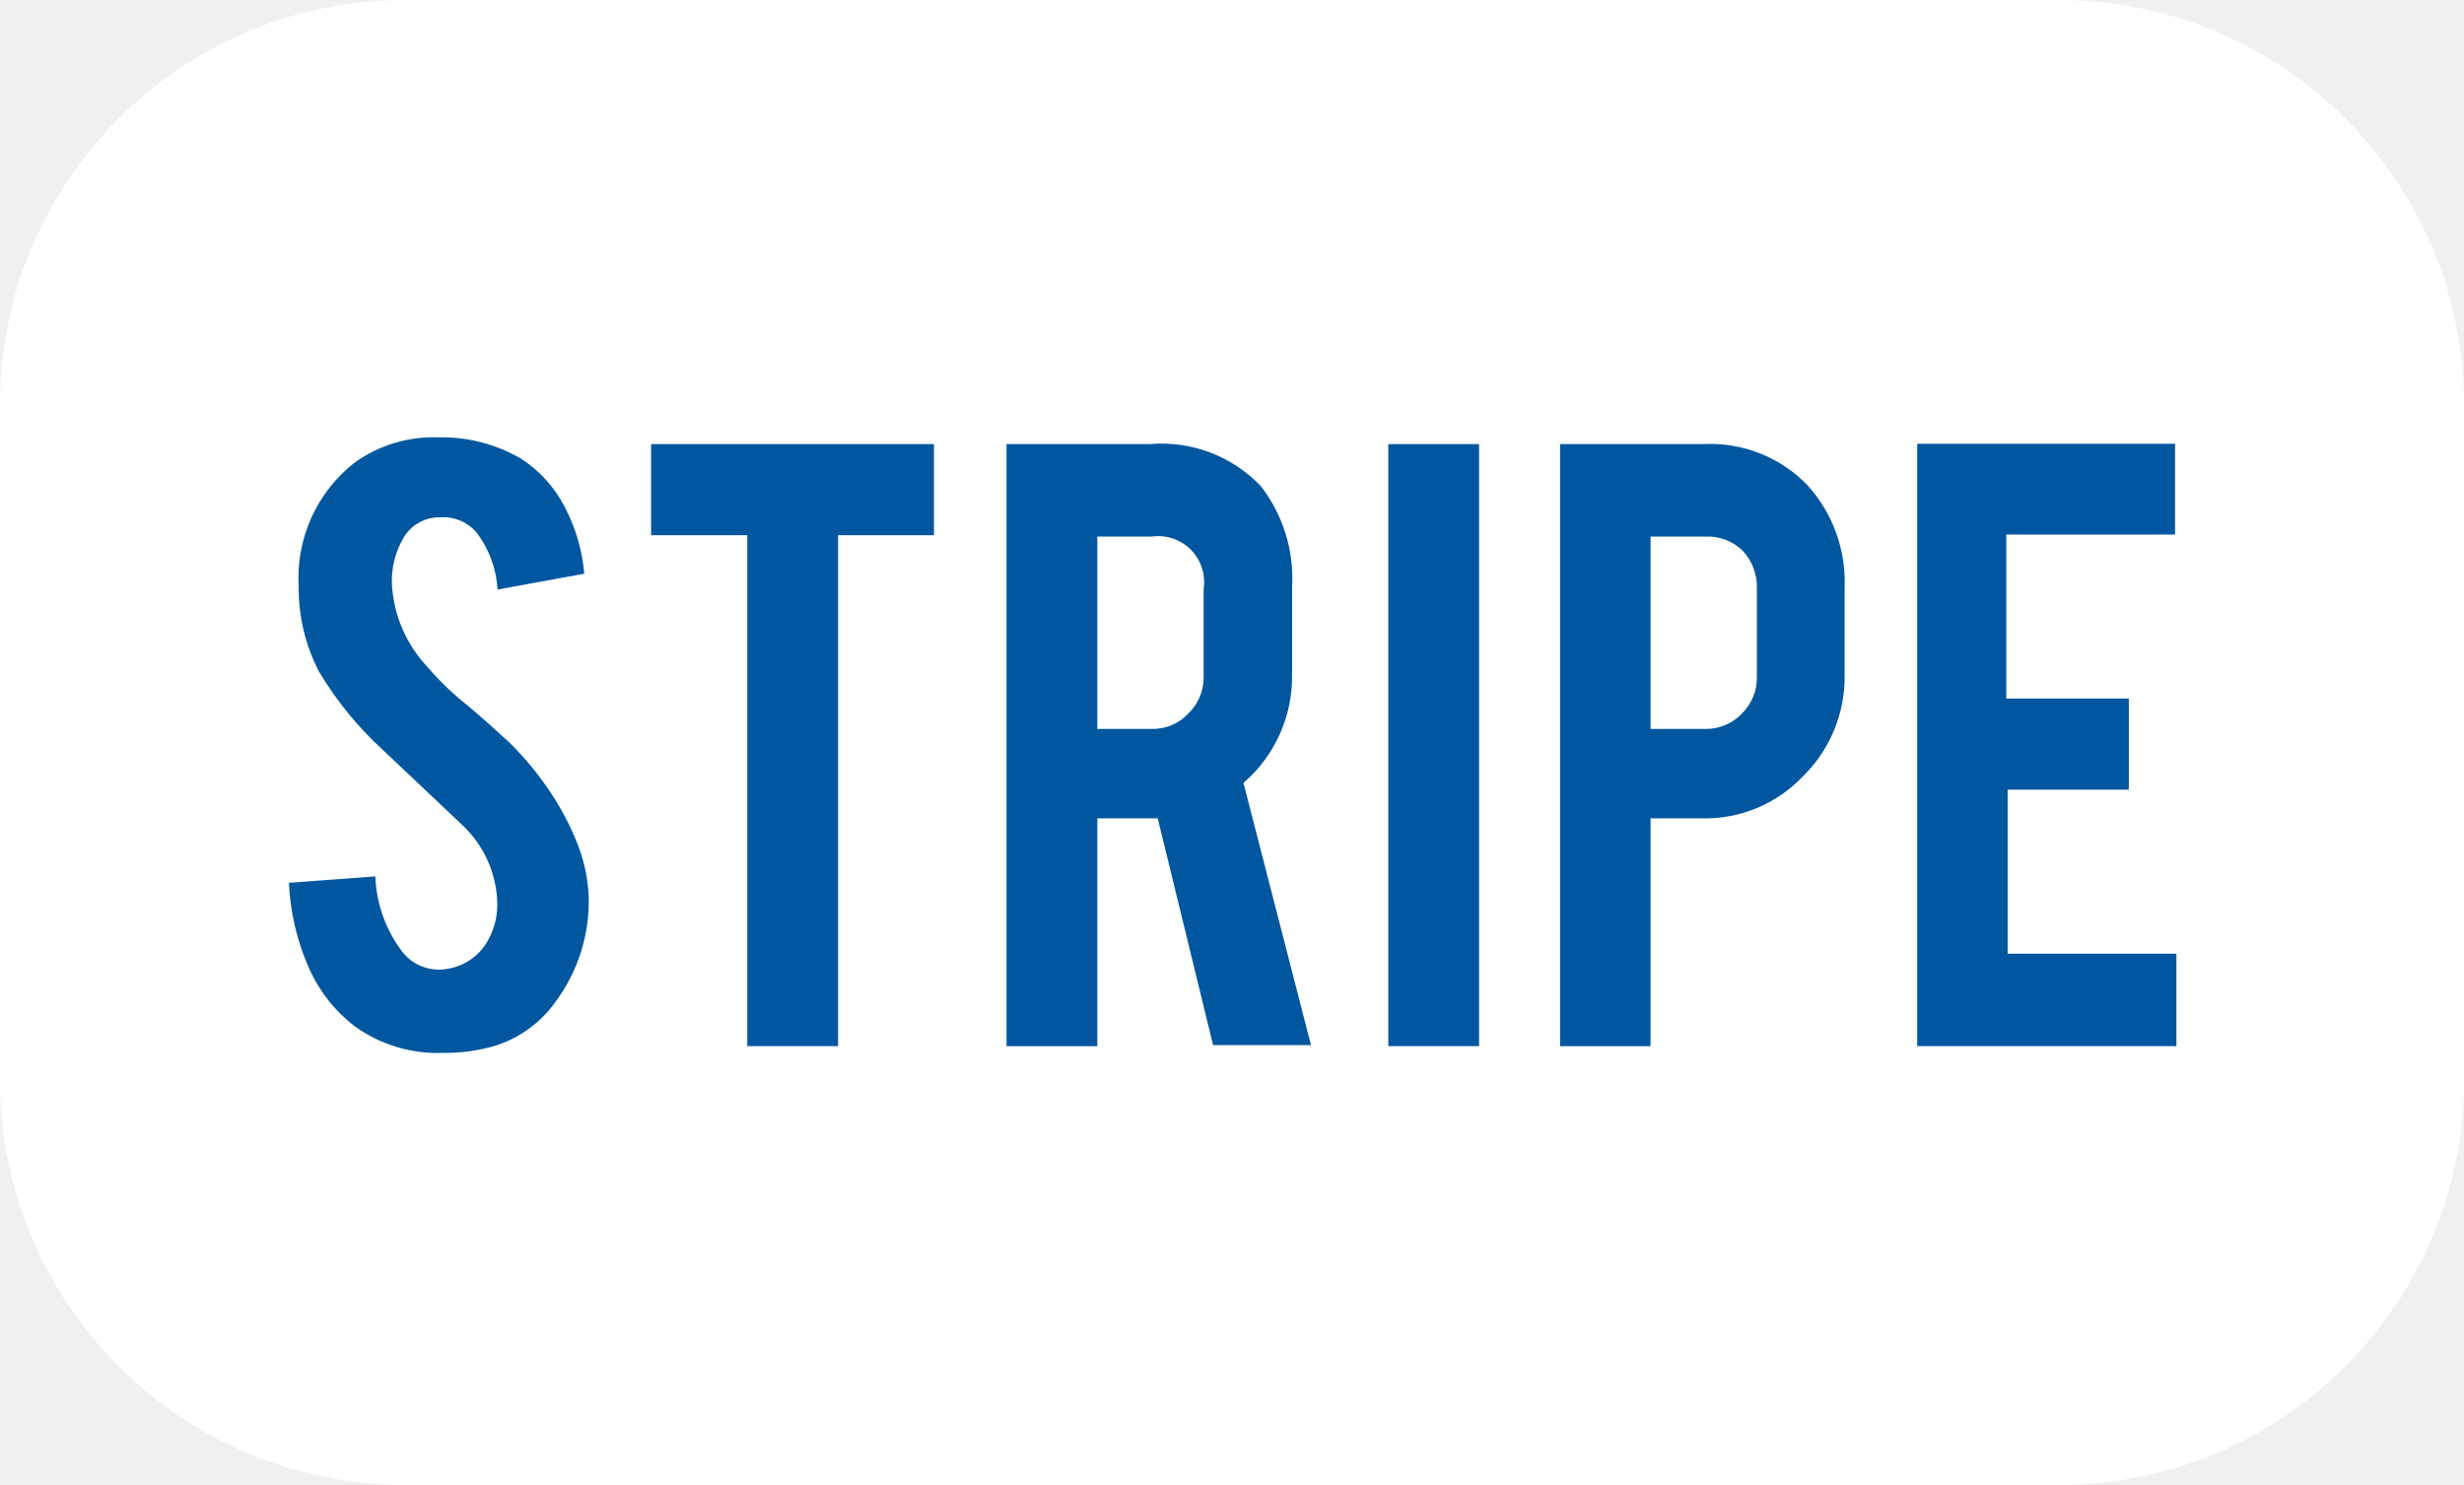
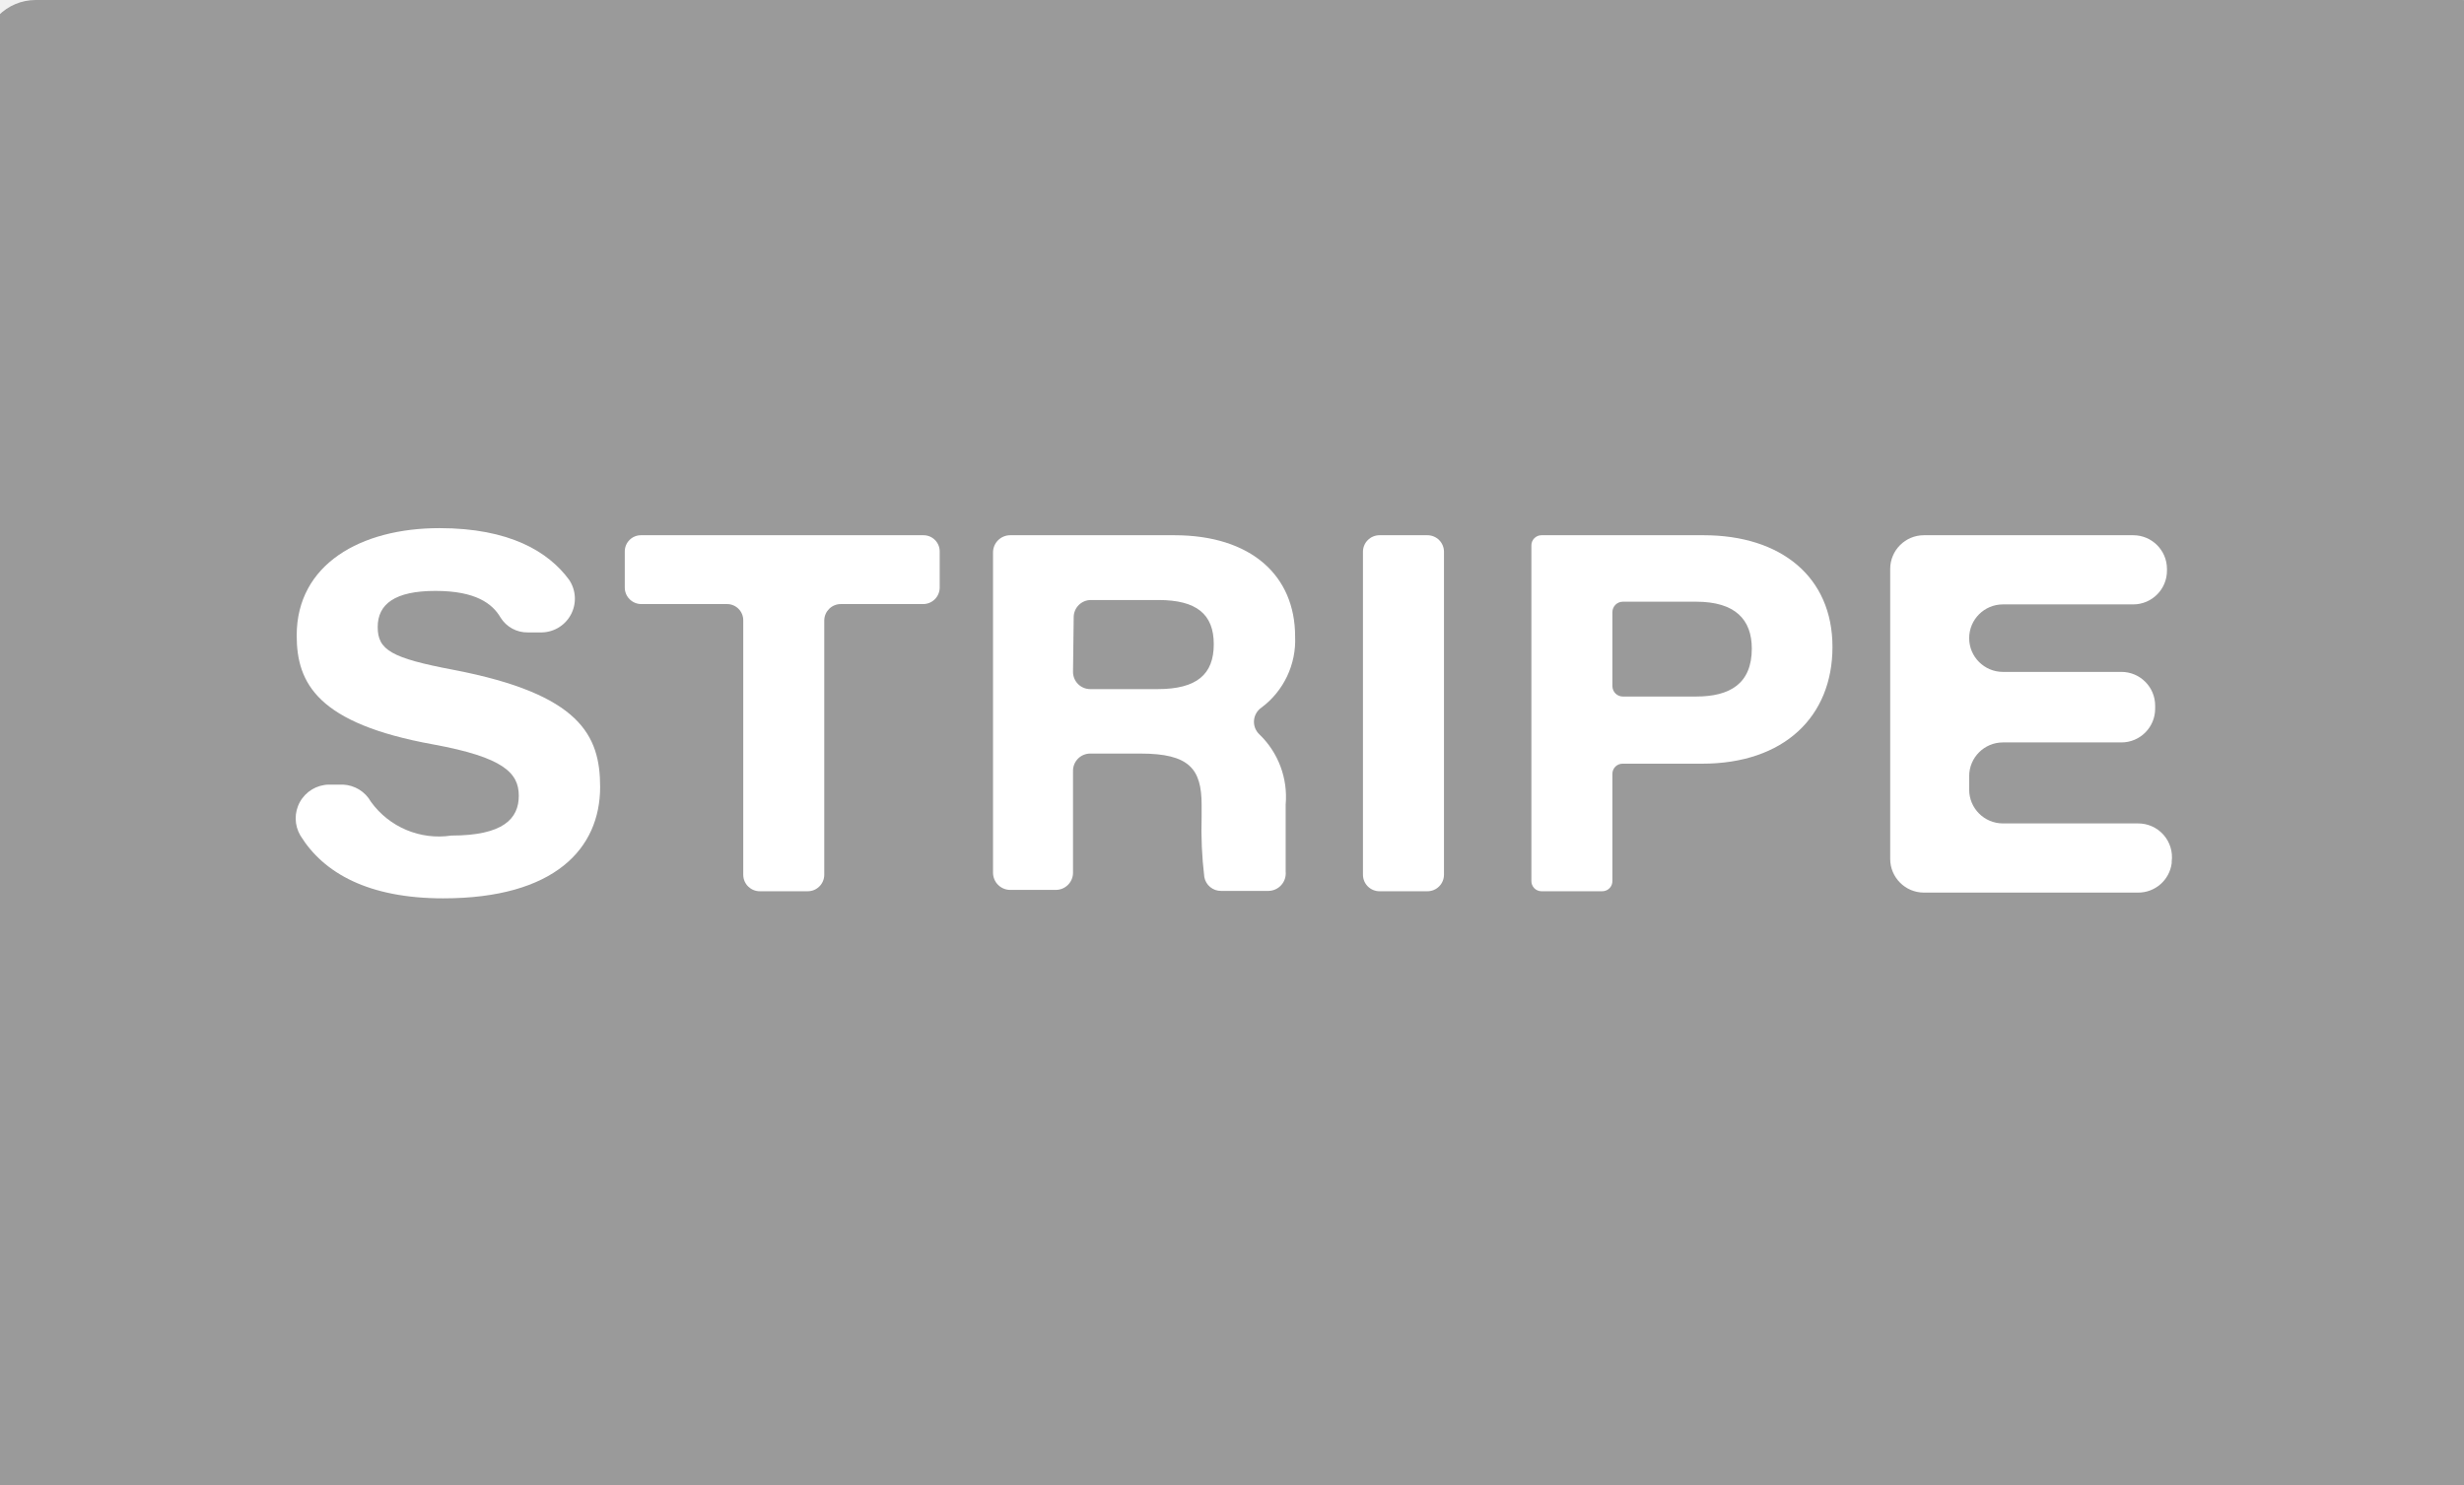
<svg xmlns="http://www.w3.org/2000/svg" id="Layer_1" data-name="Layer 1" viewBox="0 0 73 44">
  <defs>
-     <style>.cls-1{fill:#fff;}.cls-2{fill:#0057a0;}</style>
+     <style>.cls-1{fill:#9a9a9a;}.cls-2{fill:#fff;}</style>
  </defs>
-   <rect class="cls-1" width="73" height="44" rx="12" />
-   <path class="cls-2" d="M17.44,26.53a5,5,0,0,1-1,3.18A3.46,3.46,0,0,1,14.63,31a5.19,5.19,0,0,1-1.5.2,4.21,4.21,0,0,1-2.61-.78,4.44,4.44,0,0,1-1.37-1.74,7,7,0,0,1-.59-2.52l2.56-.19a3.92,3.92,0,0,0,.82,2.26,1.37,1.37,0,0,0,1.11.5,1.67,1.67,0,0,0,1.41-.87,2.15,2.15,0,0,0,.27-1.18,3.28,3.28,0,0,0-1-2.2l-2.39-2.26a10.23,10.23,0,0,1-1.89-2.32,5.33,5.33,0,0,1-.6-2.5,4.34,4.34,0,0,1,1.64-3.68,4,4,0,0,1,2.5-.76,4.64,4.64,0,0,1,2.46.64A3.74,3.74,0,0,1,16.72,15,5.21,5.21,0,0,1,17.31,17l-2.57.47a3.05,3.05,0,0,0-.63-1.7,1.28,1.28,0,0,0-1.06-.44,1.23,1.23,0,0,0-1.12.65,2.52,2.52,0,0,0-.32,1.31,3.88,3.88,0,0,0,1.06,2.48,8.33,8.33,0,0,0,1.19,1.14c.62.52,1,.89,1.23,1.09a9.2,9.2,0,0,1,1.54,2,7.93,7.93,0,0,1,.41.84A4.82,4.82,0,0,1,17.44,26.53Z" />
-   <path class="cls-2" d="M22.14,15.86H19.29v-2.7h8.38v2.7H24.83V31H22.14Z" />
-   <path class="cls-2" d="M34.06,13.16a4.07,4.07,0,0,1,3.29,1.24,4.46,4.46,0,0,1,.93,3V20a4.16,4.16,0,0,1-1.44,3.2l2,7.77h-2.9L34.3,24.25H32.51V31H29.82V13.16Zm1.6,4.29a1.36,1.36,0,0,0-1.53-1.55H32.51v5.7h1.62a1.43,1.43,0,0,0,1.08-.46,1.48,1.48,0,0,0,.45-1.09Z" />
-   <path class="cls-2" d="M43.82,31H41.13V13.16h2.69Z" />
-   <path class="cls-2" d="M50.45,13.16a4,4,0,0,1,3.12,1.24,4.27,4.27,0,0,1,1.08,3V20a4.12,4.12,0,0,1-1.23,3,4,4,0,0,1-3,1.25H48.9V31H46.22V13.16Zm1.6,4.29a1.56,1.56,0,0,0-.41-1.12,1.49,1.49,0,0,0-1.12-.43H48.9v5.7h1.62a1.45,1.45,0,0,0,1.09-.46,1.47,1.47,0,0,0,.44-1.09Z" />
-   <path class="cls-2" d="M56.8,31V13.15h7.64v2.69h-5V20.7h3.63v2.7H59.48v4.86h5V31Z" />
+   <rect class="cls-1" x="-0.5" width="75" height="45" rx="1.56" />
+   <path class="cls-2" d="M10.16,23.25a1,1,0,0,1,.83.51,2.48,2.48,0,0,0,2.38,1c1.54,0,2-.5,2-1.18s-.46-1.14-2.53-1.52c-3.43-.62-4.05-1.81-4.05-3.23,0-2.11,1.9-3.18,4.23-3.18,2.08,0,3.23.7,3.84,1.53A1,1,0,0,1,16,18.74h-.36a.93.93,0,0,1-.81-.44c-.24-.41-.73-.79-1.93-.79s-1.71.39-1.71,1.07.4.92,2.25,1.27c3.75.72,4.34,1.94,4.34,3.47,0,1.82-1.34,3.3-4.65,3.3-2.2,0-3.54-.74-4.23-1.86a1,1,0,0,1,.84-1.51Z" />
+   <path class="cls-2" d="M21.54,17.9H19a.49.49,0,0,1-.49-.49V16.34a.48.48,0,0,1,.49-.48h8.35a.48.48,0,0,1,.49.48v1.07a.49.49,0,0,1-.49.49H24.91a.49.49,0,0,0-.49.48v7.55a.49.49,0,0,1-.49.48H22.51a.49.49,0,0,1-.49-.48V18.38A.48.48,0,0,0,21.54,17.9Z" />
+   <path class="cls-2" d="M31.79,22.86v3a.51.51,0,0,1-.51.51H29.93a.51.51,0,0,1-.51-.51V16.37a.51.51,0,0,1,.51-.51h4.86c2.28,0,3.58,1.2,3.58,3a2.49,2.49,0,0,1-1,2.11.51.51,0,0,0-.06.79,2.57,2.57,0,0,1,.78,2.08v.53c0,.49,0,1,0,1.46a.52.52,0,0,1-.51.57H36.18a.5.5,0,0,1-.5-.41,12,12,0,0,1-.08-1.8v-.34c0-1.07-.37-1.52-1.81-1.52H32.3A.51.51,0,0,0,31.79,22.86Zm0-2.95a.51.51,0,0,0,.51.51h2c1.16,0,1.66-.44,1.66-1.33s-.51-1.31-1.64-1.31h-2a.51.51,0,0,0-.51.51Z" />
+   <path class="cls-2" d="M42.78,16.35v9.57a.49.49,0,0,1-.49.49H40.87a.49.49,0,0,1-.49-.49V16.35a.49.49,0,0,1,.49-.49h1.42A.49.49,0,0,1,42.78,16.35Z" />
+   <path class="cls-2" d="M45.37,16.17a.3.3,0,0,1,.3-.31h4.8c2.3,0,3.82,1.24,3.82,3.31s-1.44,3.46-3.86,3.46H48.08a.3.3,0,0,0-.31.3V26.1a.3.3,0,0,1-.3.31h-1.8a.3.3,0,0,1-.3-.31Zm2.4,4.16a.31.31,0,0,0,.31.31h2.17c1,0,1.65-.38,1.65-1.42,0-.86-.49-1.39-1.65-1.39H48.08a.31.31,0,0,0-.31.31Z" />
+   <path class="cls-2" d="M62.85,22H59.34a1,1,0,0,0-1,1v.4a1,1,0,0,0,1,1h4a1,1,0,0,1,1,1.13v.05a1,1,0,0,1-1,.87H57a1,1,0,0,1-1-1V16.86a1,1,0,0,1,1-1h6.2a1,1,0,0,1,1,1v.05a1,1,0,0,1-1,1H59.34a1,1,0,0,0-1,1h0a1,1,0,0,0,1,1h3.51a1,1,0,0,1,1,1V21A1,1,0,0,1,62.85,22Z" />
</svg>
